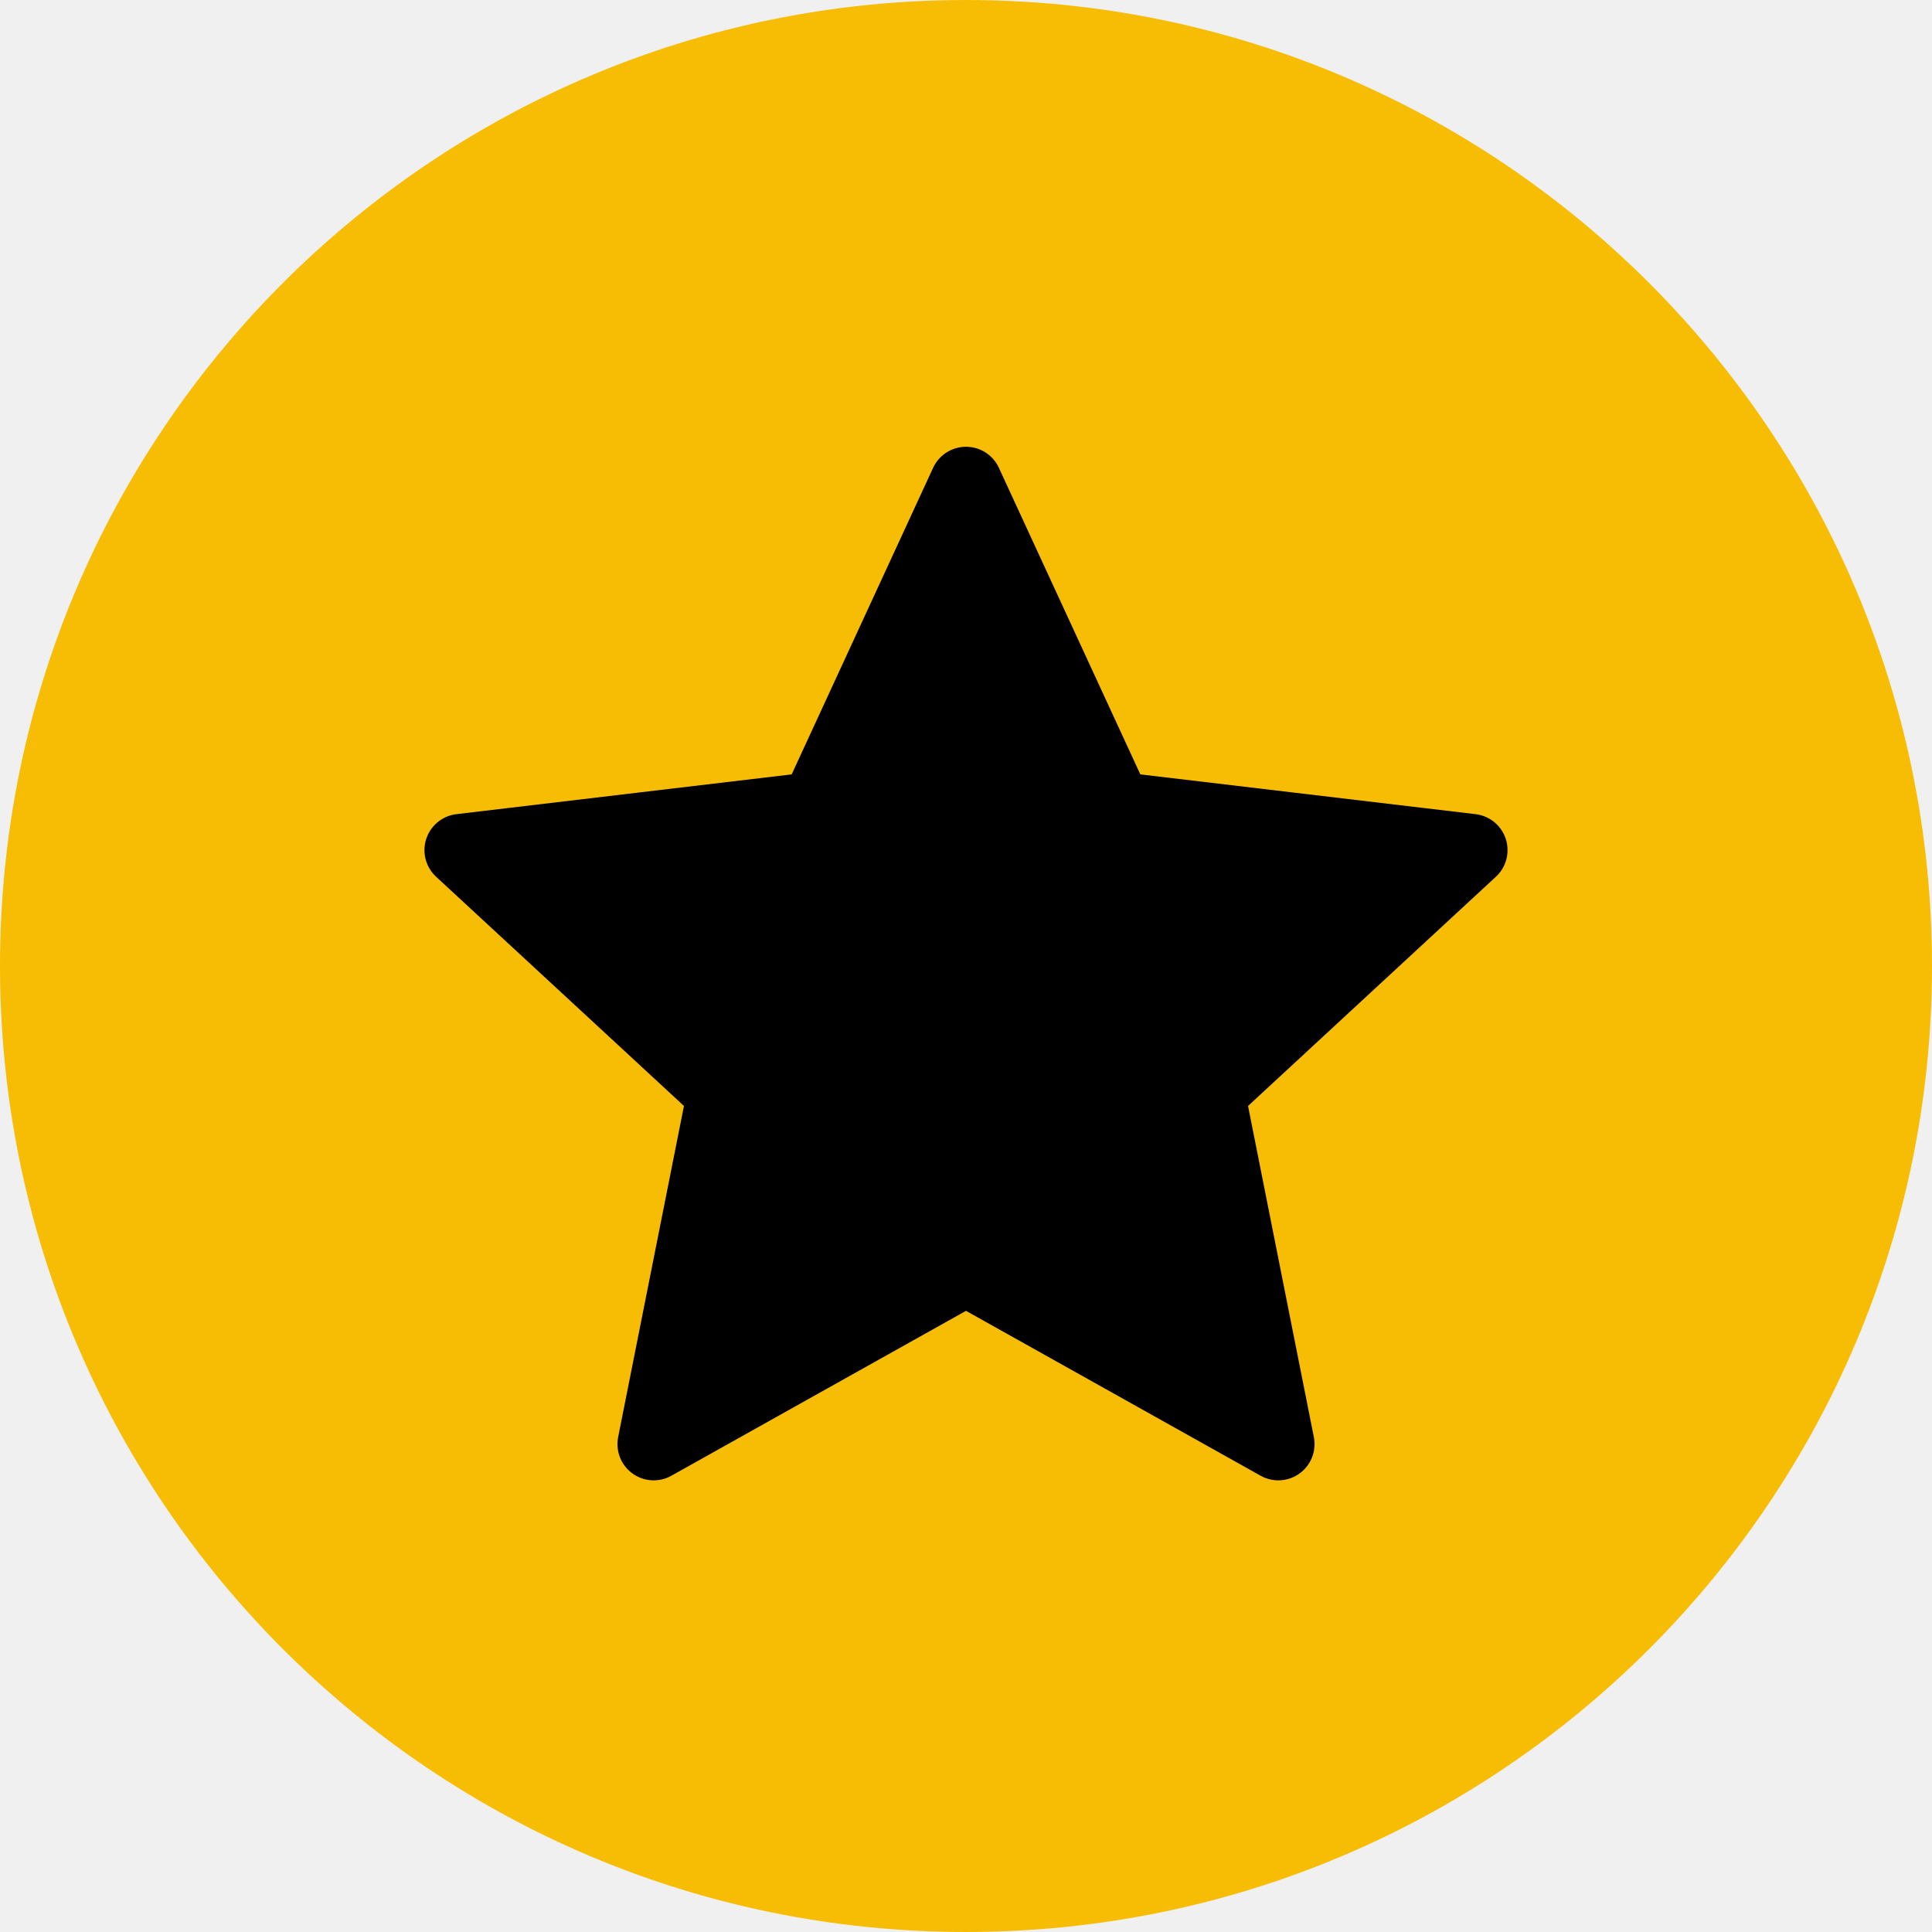
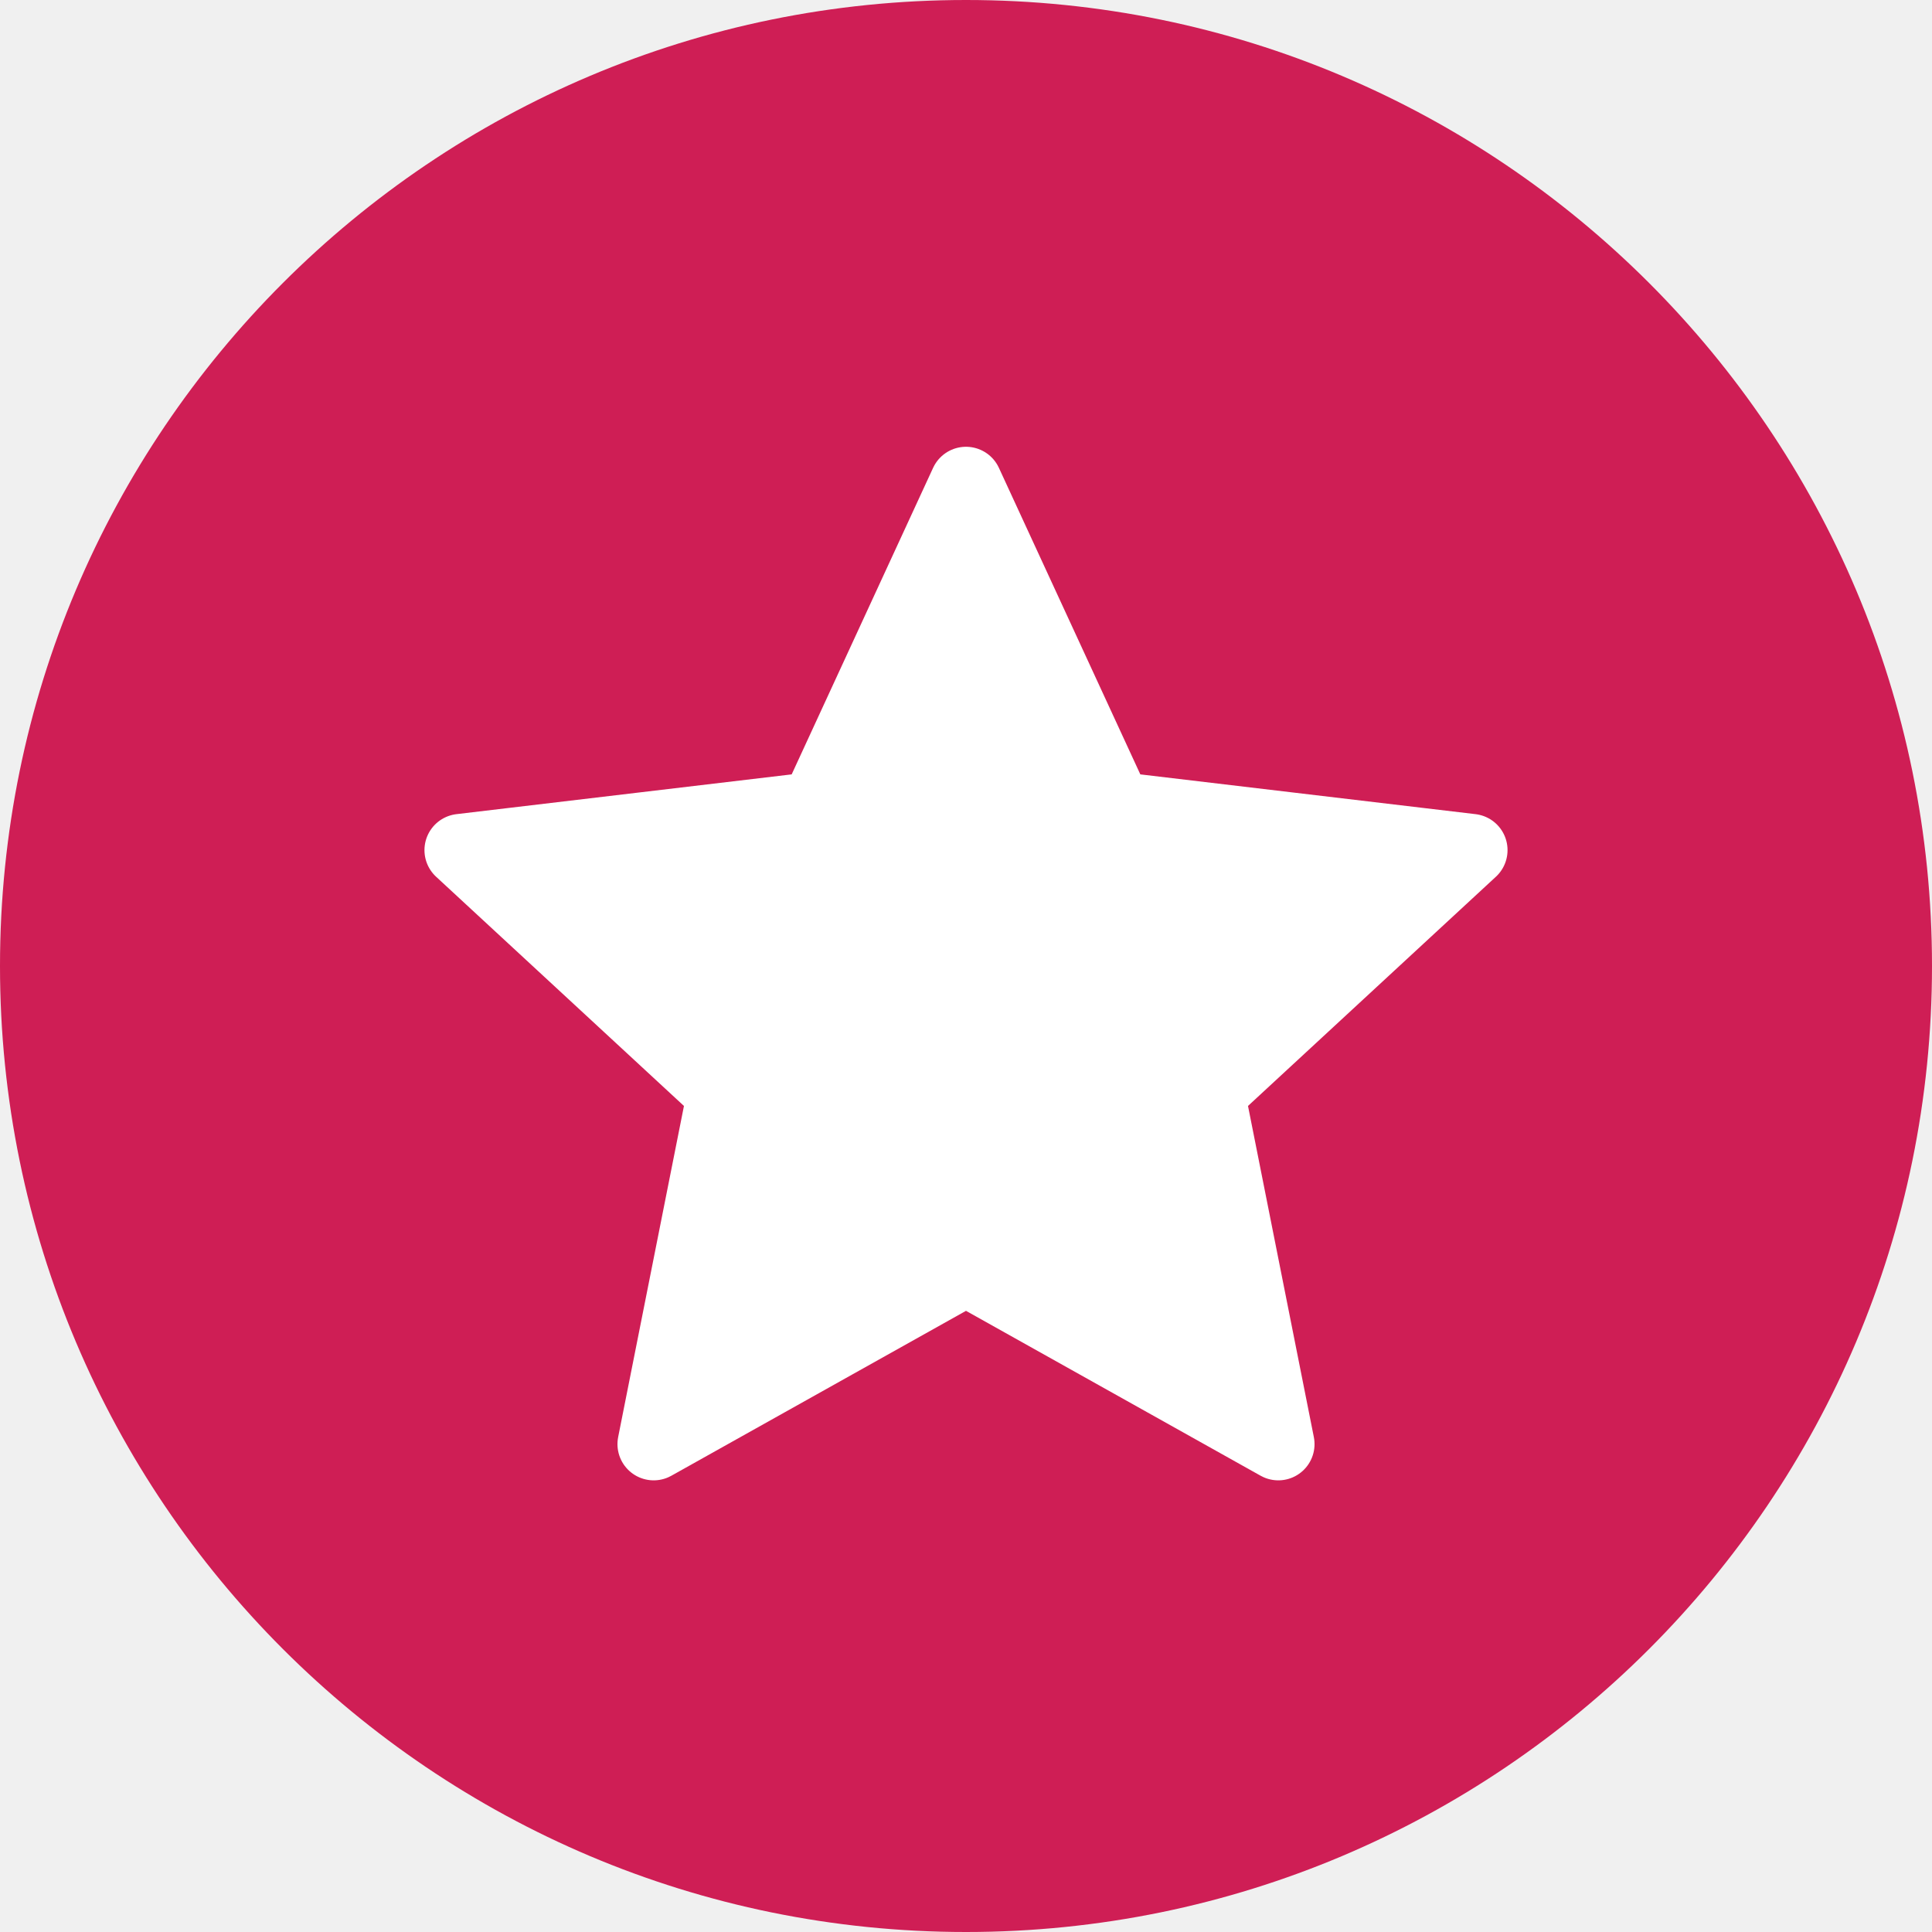
<svg xmlns="http://www.w3.org/2000/svg" width="40" height="40" viewBox="0 0 40 40" fill="none">
-   <circle cx="20" cy="20" r="20" fill="#F7BD04" />
-   <g clip-path="url(#clip0_0_145)">
-     <rect width="24" height="24" transform="translate(8 8)" fill="#F7BD04" />
-     <path d="M20 10L23.104 16.728L30.462 17.601L25.022 22.632L26.466 29.899L20 26.28L13.534 29.899L14.978 22.632L9.538 17.601L16.896 16.728L20 10Z" fill="black" stroke="black" stroke-width="1.5" stroke-linecap="round" stroke-linejoin="round" />
+   <circle cx="20" cy="20" r="20" fill="#CF1E55" />
+   <g clip-path="url(#clip0_0_175)">
+     <rect width="24" height="24" transform="translate(8 8)" fill="#CF1E55" />
+     <path d="M20 10L23.104 16.728L30.462 17.601L25.021 22.632L26.466 29.899L20 26.28L13.534 29.899L14.978 22.632L9.538 17.601L16.896 16.728L20 10Z" fill="white" stroke="white" stroke-width="1.5" stroke-linecap="round" stroke-linejoin="round" />
  </g>
  <defs>
-     <clipPath id="clip0_0_145">
+     <clipPath id="clip0_0_175">
      <rect width="24" height="24" fill="white" transform="translate(8 8)" />
    </clipPath>
  </defs>
</svg>
